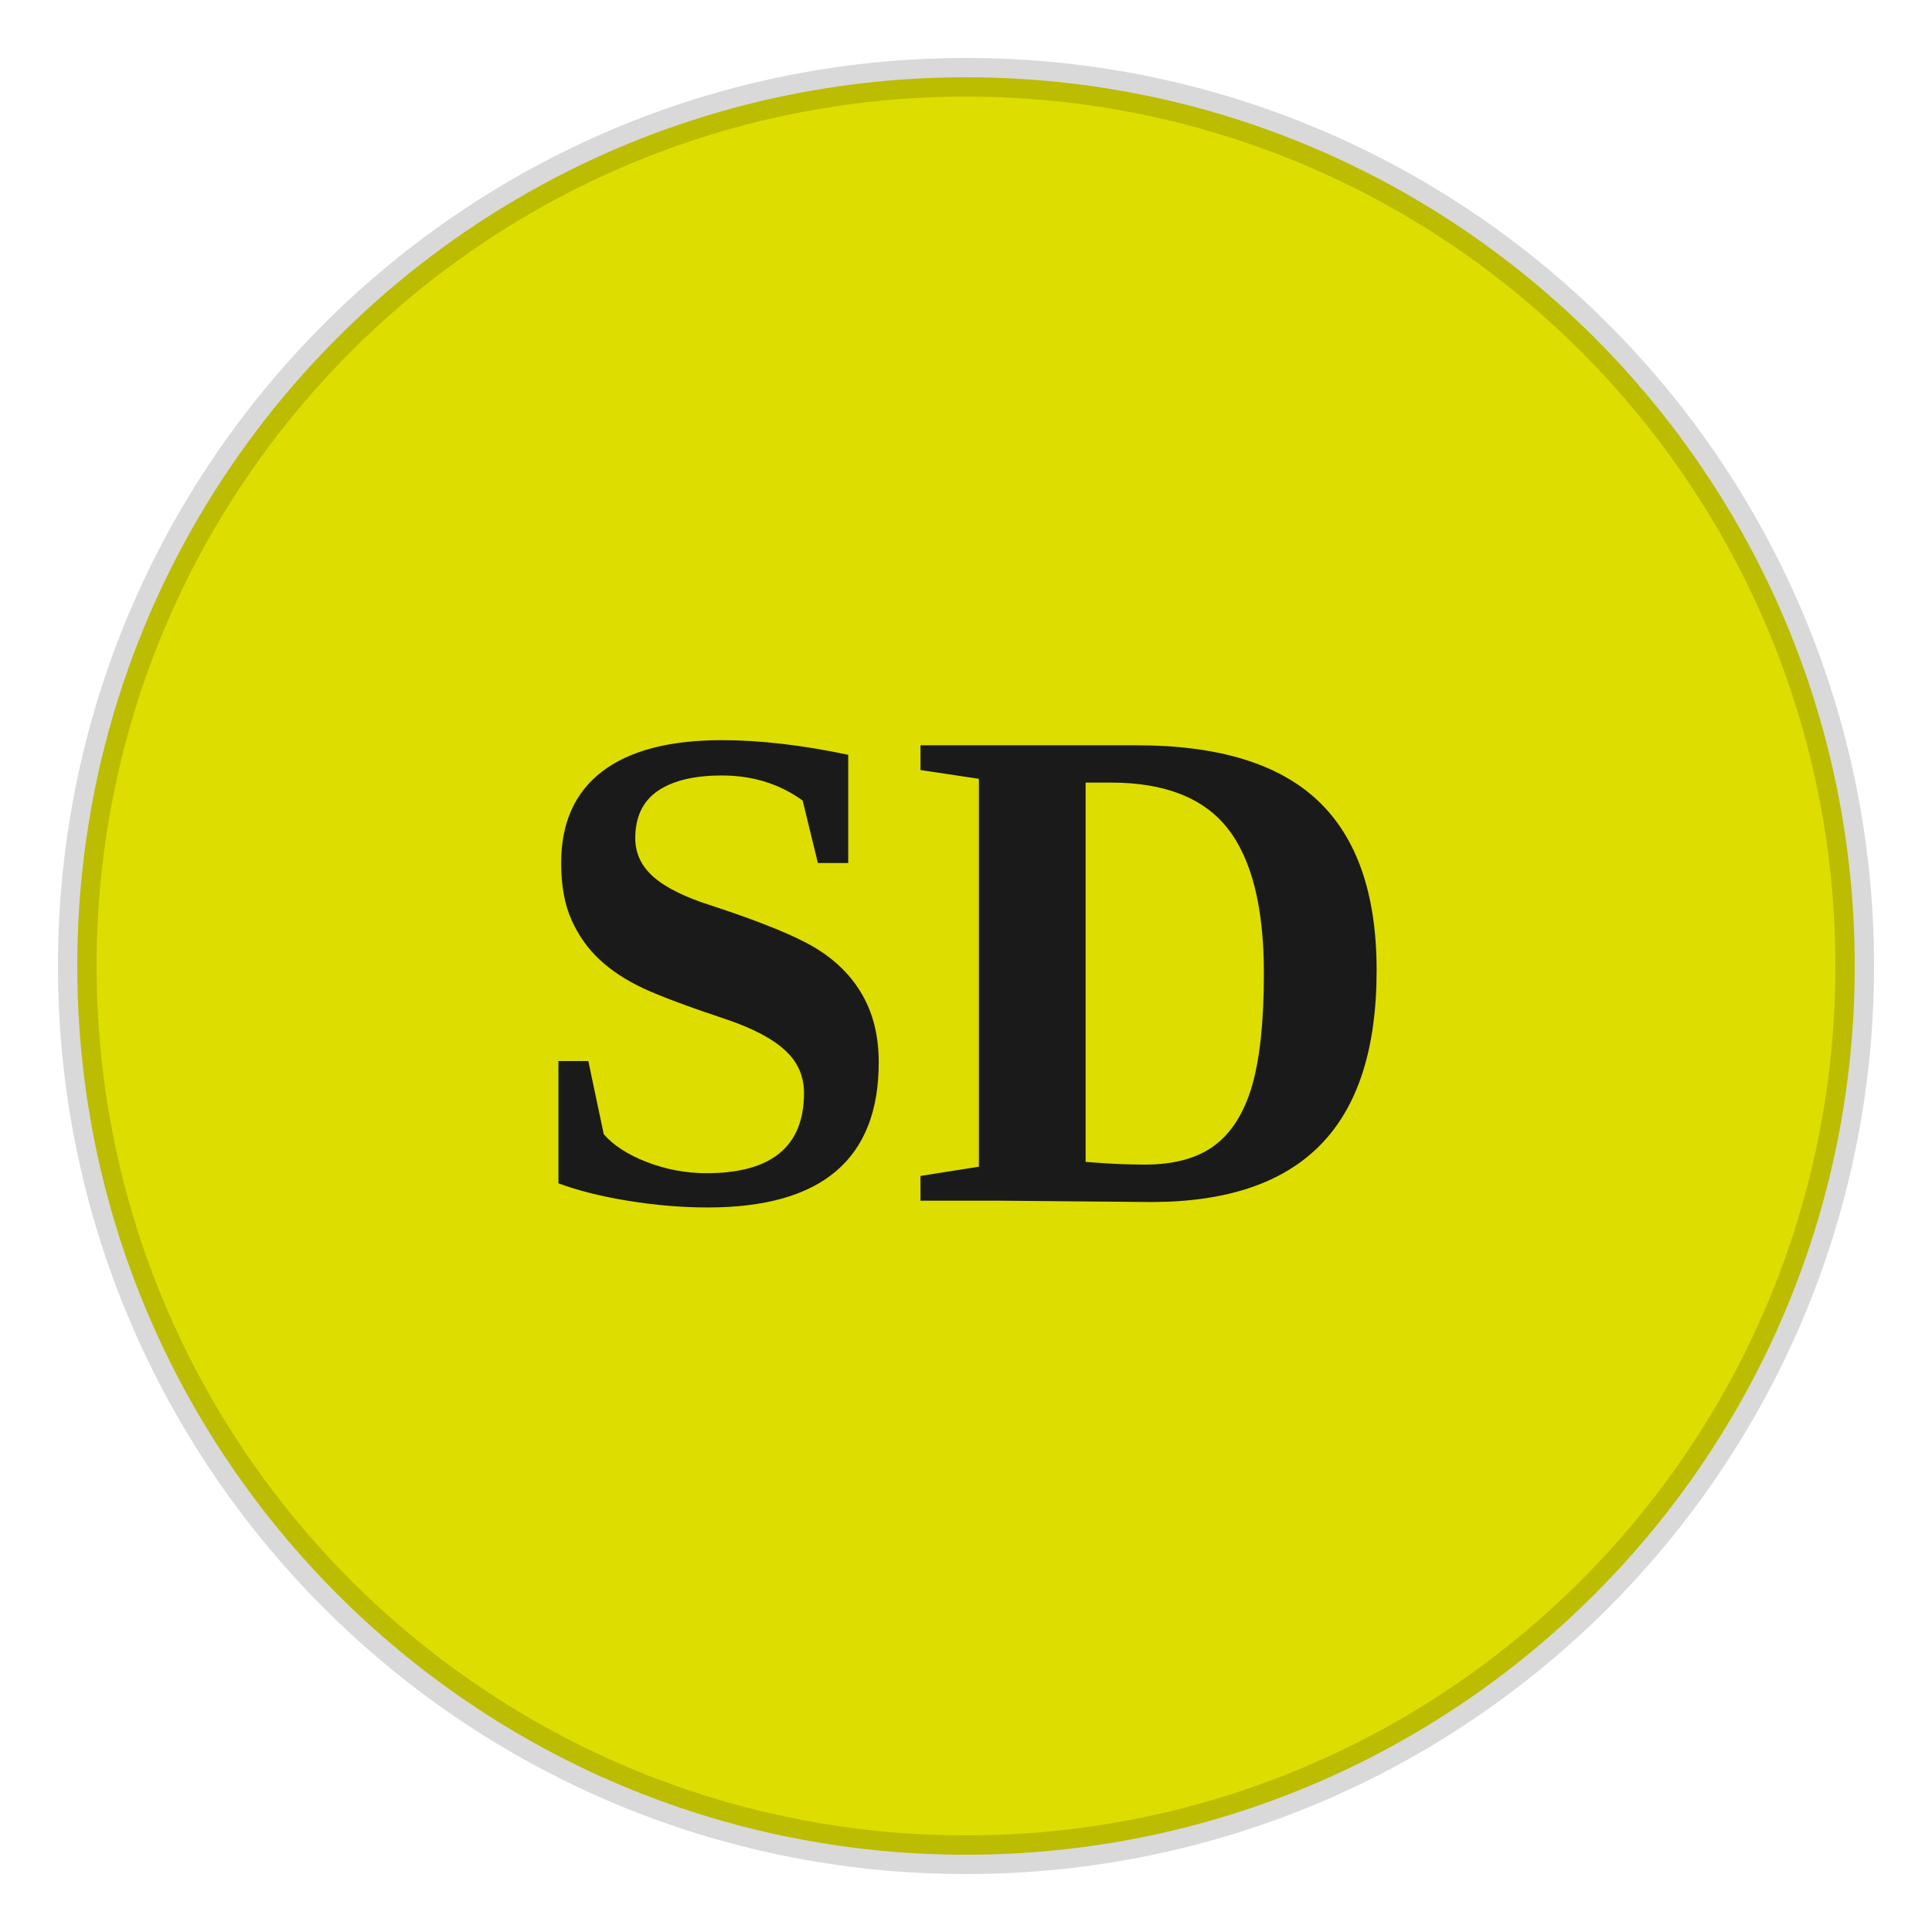
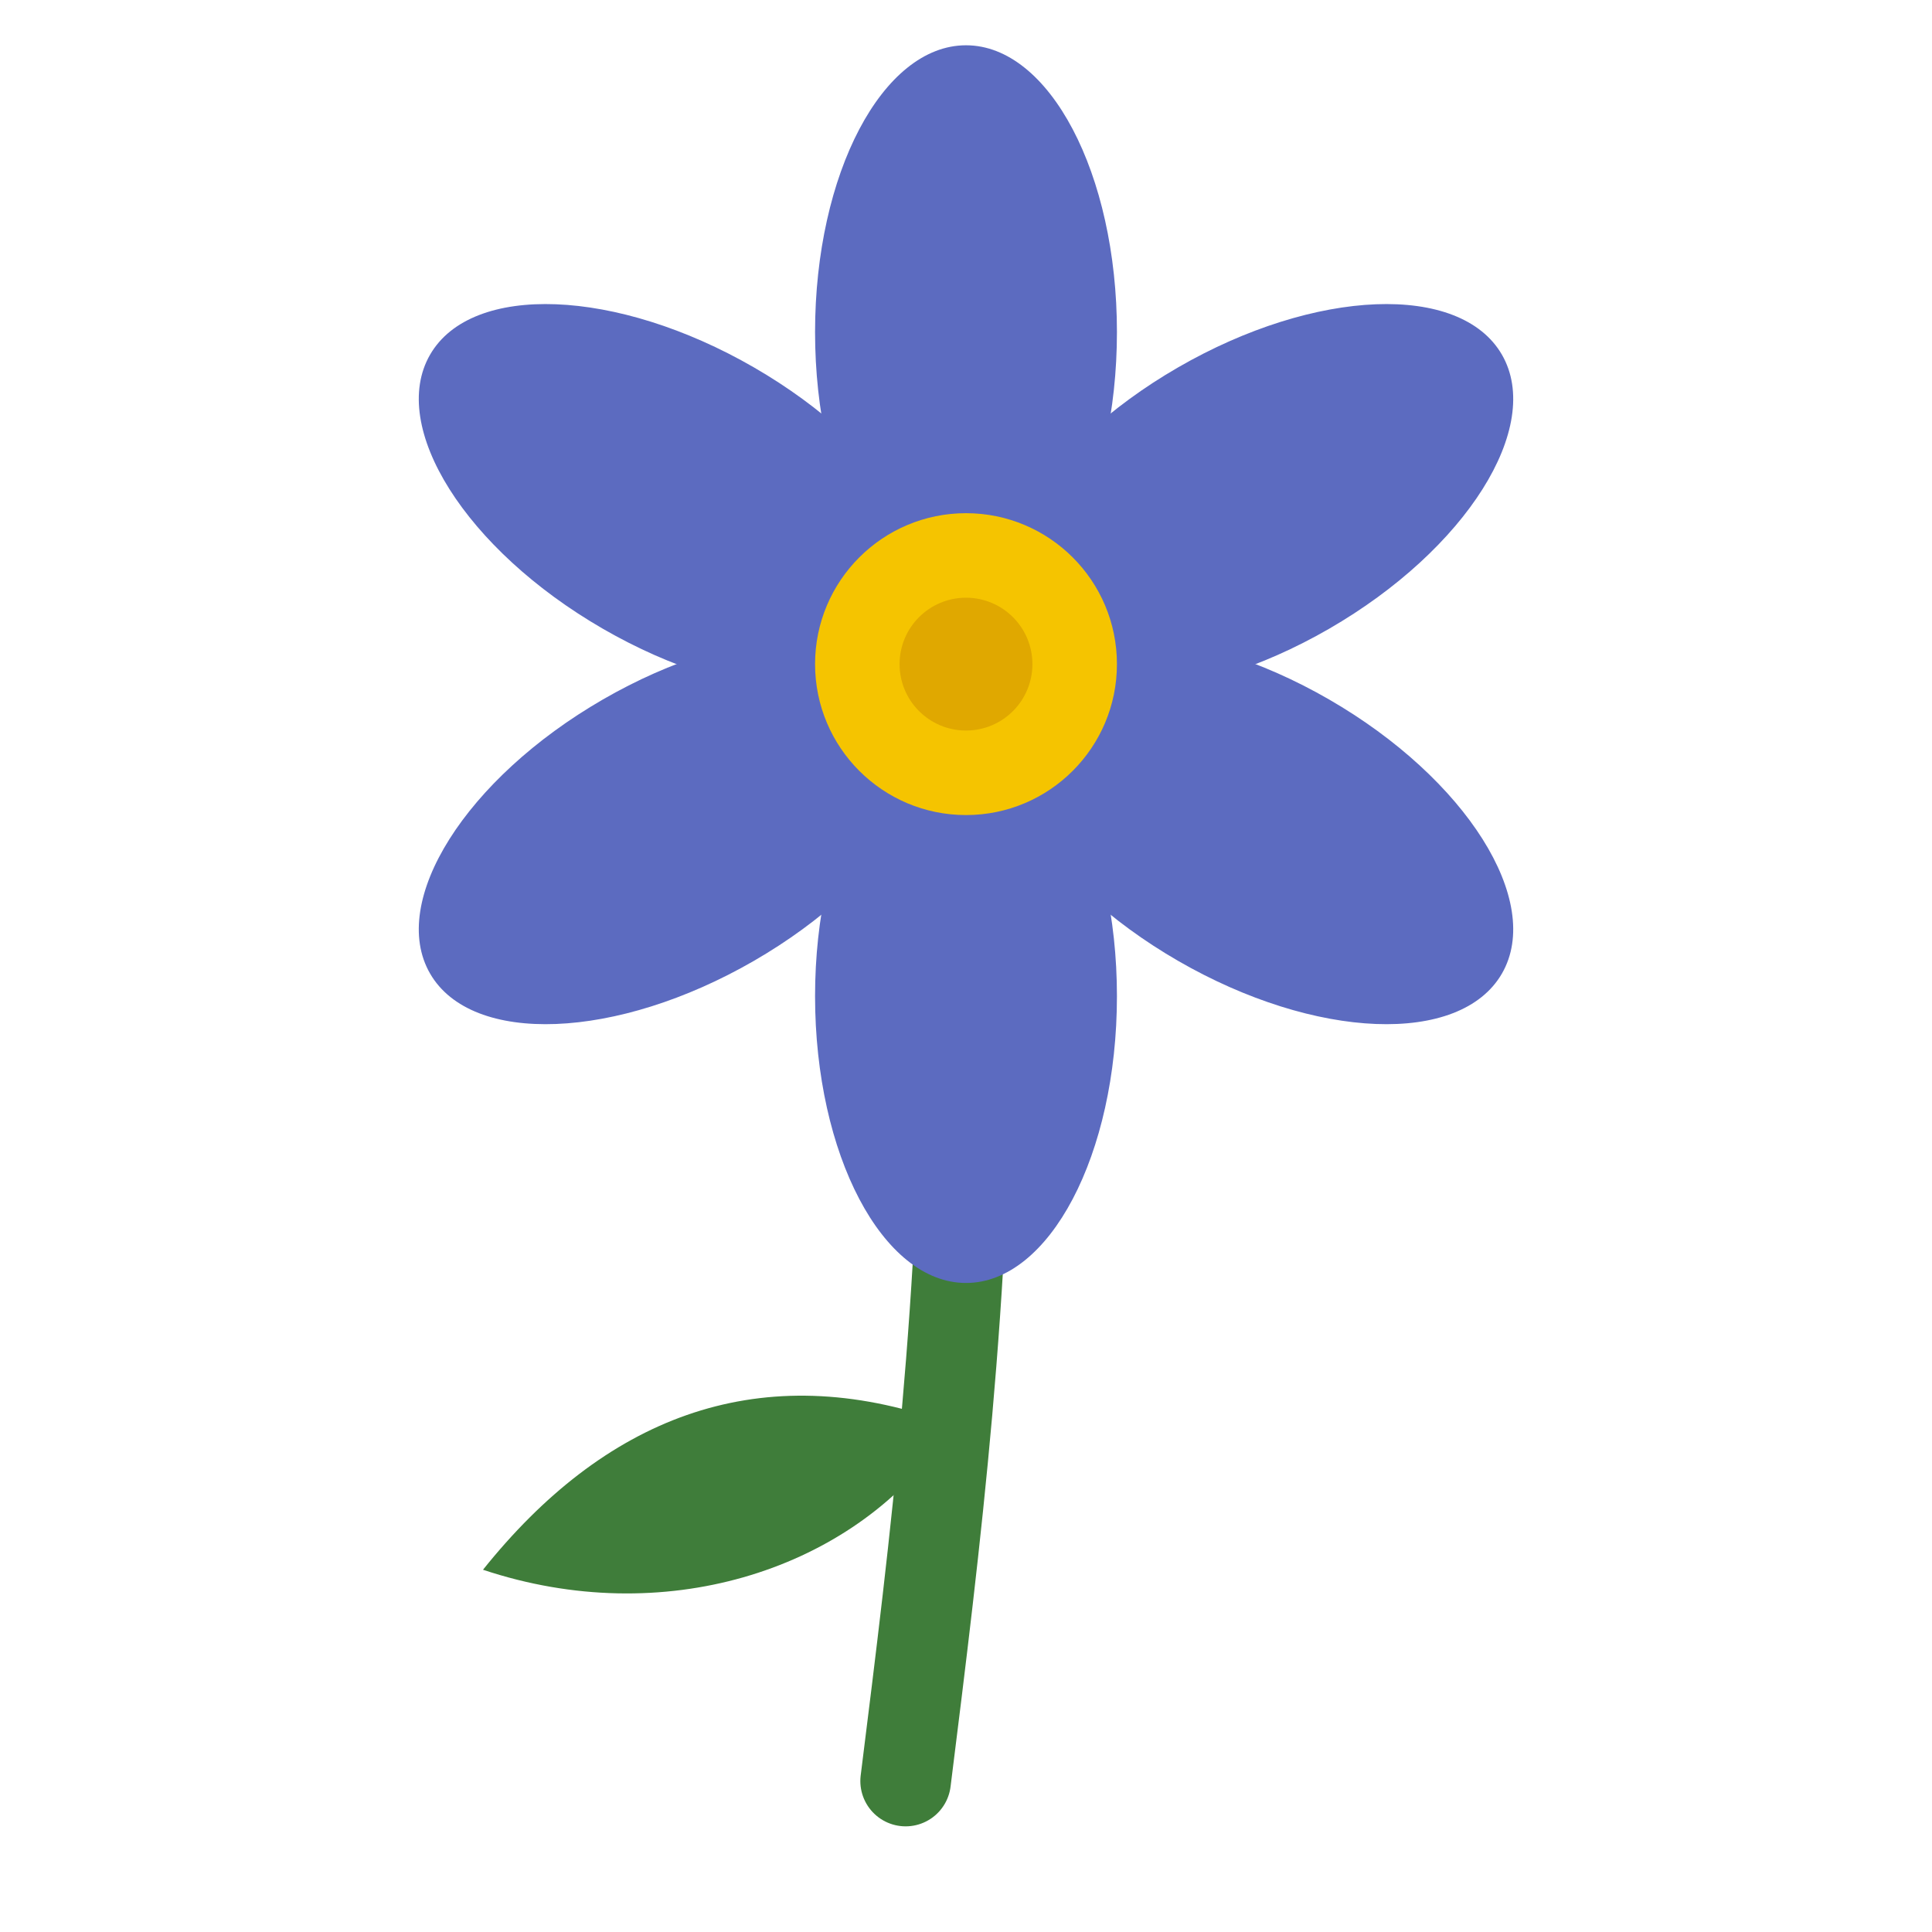
- <svg xmlns="http://www.w3.org/2000/svg" width="200" height="200" viewBox="0 0 200 200">
-   <circle cx="100" cy="100" r="92" fill="#DDDD00" />
-   <circle cx="100" cy="100" r="92" fill="none" stroke="rgba(0,0,0,0.15)" stroke-width="4" />
-   <text x="100" y="100" text-anchor="middle" dominant-baseline="central" font-family="Georgia, 'Times New Roman', serif" font-weight="bold" font-size="72" fill="#1a1a1a">SD</text>
+ <svg xmlns="http://www.w3.org/2000/svg" width="64" height="64" viewBox="0 0 64 64" role="img" aria-label="Sverigedemokraterna – blåsippa">
+   <path d="M32 33 C32 43 31 51 30 59" fill="none" stroke="#3F7D3A" stroke-width="3" stroke-linecap="round" />
+   <path d="M31 47 C25 45 20 47 16 52 C22 54 28 52 31 48 Z" fill="#3F7D3A" />
+   <g fill="#5C6BC0">
+     <g transform="rotate(0 32 22)">
+       <ellipse cx="32" cy="11" rx="5" ry="9.5" />
+     </g>
+     <g transform="rotate(60 32 22)">
+       <ellipse cx="32" cy="11" rx="5" ry="9.5" />
+     </g>
+     <g transform="rotate(120 32 22)">
+       <ellipse cx="32" cy="11" rx="5" ry="9.5" />
+     </g>
+     <g transform="rotate(180 32 22)">
+       <ellipse cx="32" cy="11" rx="5" ry="9.5" />
+     </g>
+     <g transform="rotate(240 32 22)">
+       <ellipse cx="32" cy="11" rx="5" ry="9.5" />
+     </g>
+     <g transform="rotate(300 32 22)">
+       <ellipse cx="32" cy="11" rx="5" ry="9.5" />
+     </g>
+   </g>
+   <circle cx="32" cy="22" r="5" fill="#F5C400" />
+   <circle cx="32" cy="22" r="2.2" fill="#E0A800" />
</svg>
